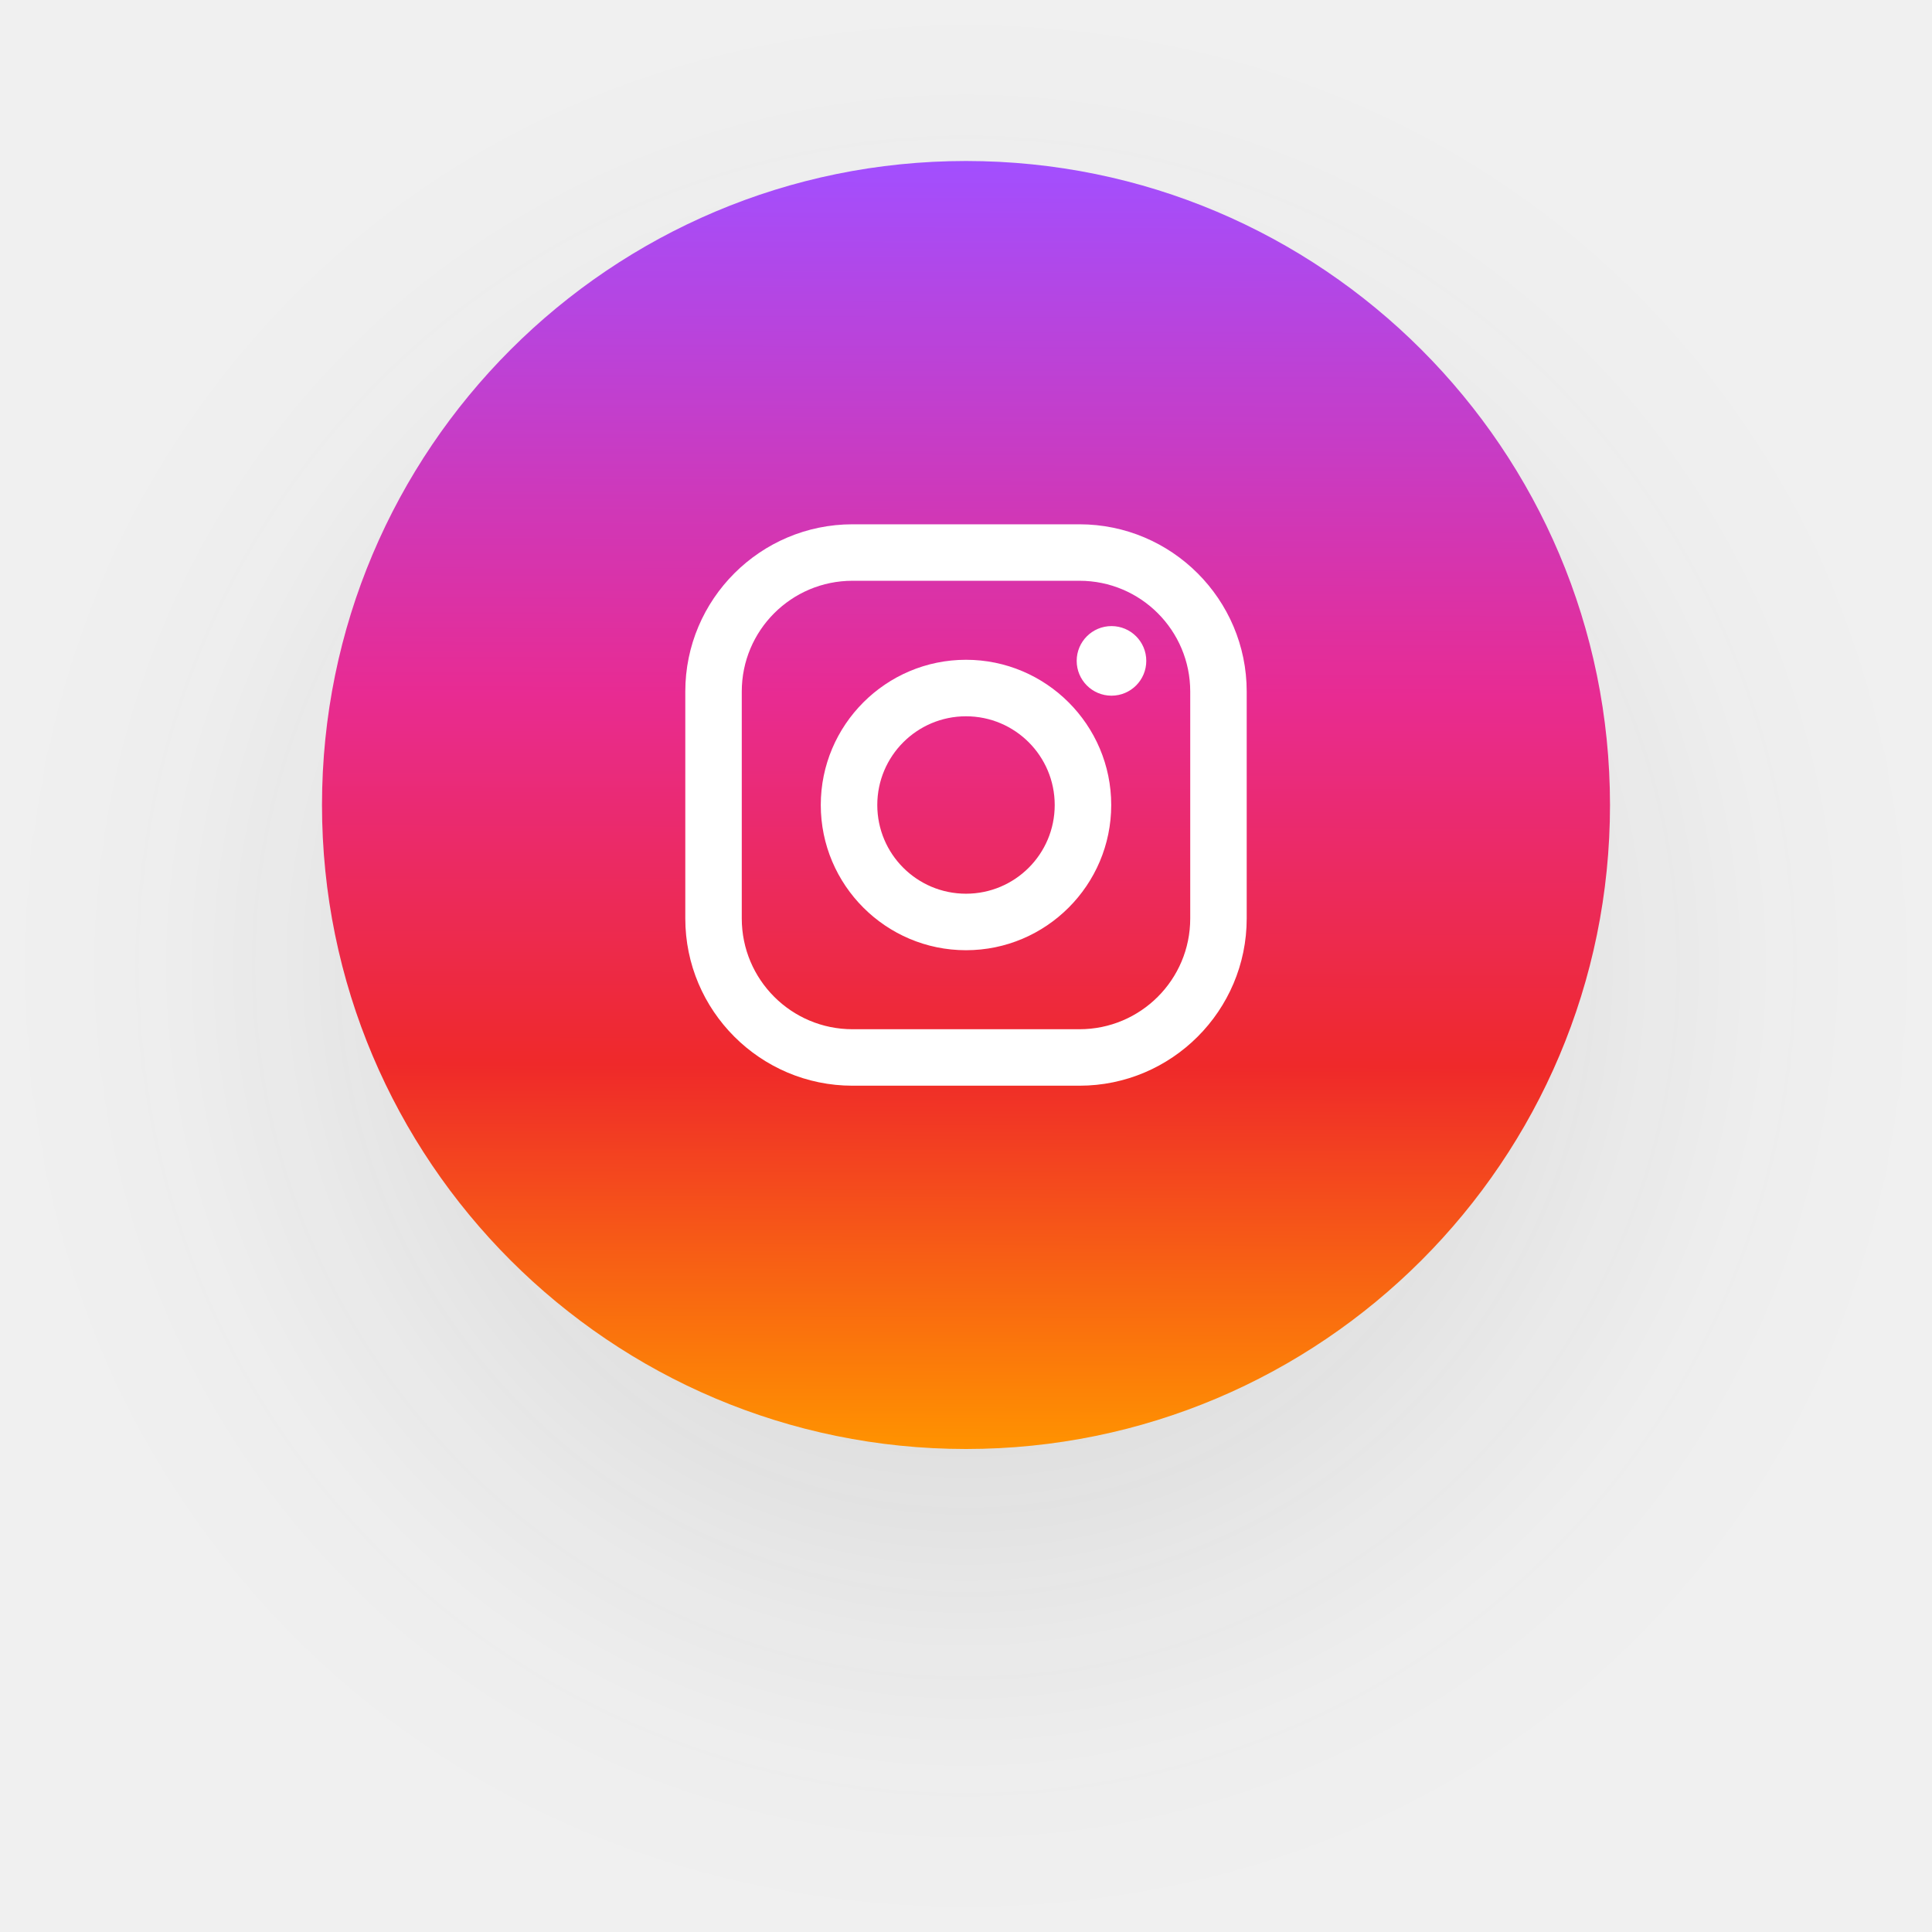
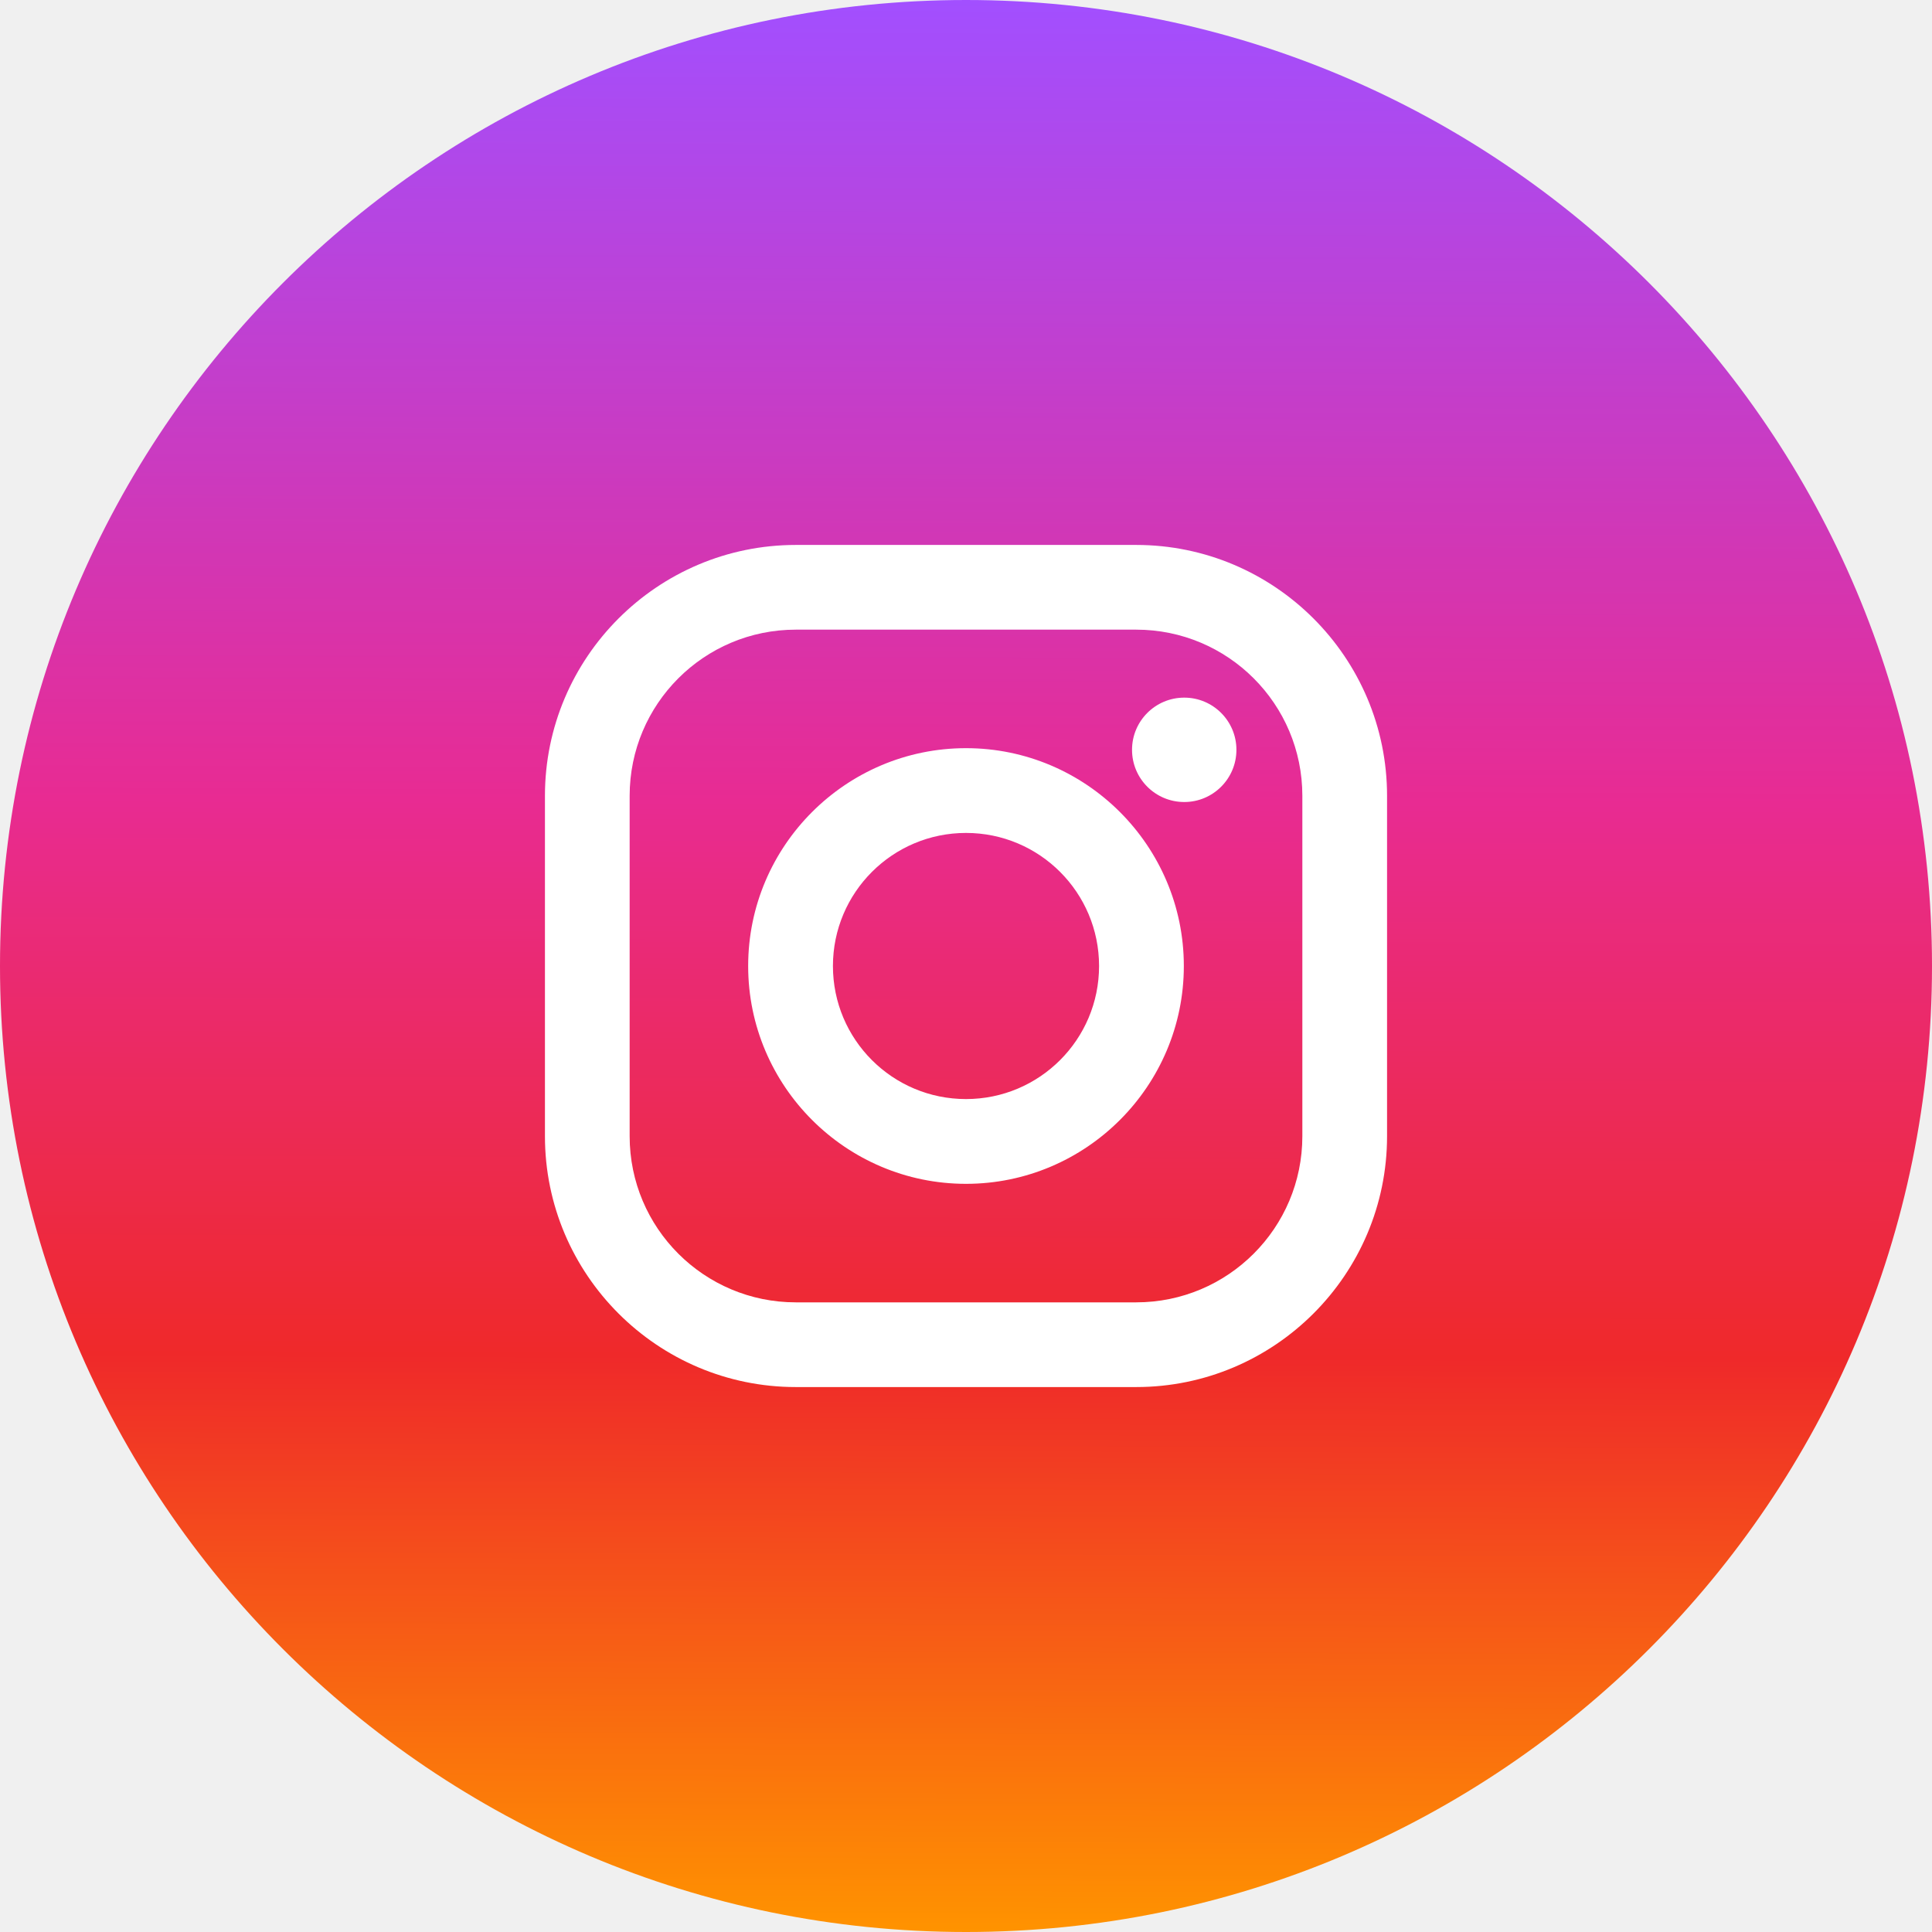
- <svg xmlns="http://www.w3.org/2000/svg" width="48" height="48" viewBox="0 0 48 48" fill="none">
-   <g filter="url(#filter0_d_116_1521)">
-     <circle cx="24" cy="20" r="16" fill="url(#paint0_linear_116_1521)" />
-   </g>
-   <path fill-rule="evenodd" clip-rule="evenodd" d="M26.819 13.026H21.181C18.89 13.026 17.026 14.89 17.026 17.181V22.819C17.026 25.11 18.89 26.974 21.181 26.974H26.819C29.11 26.974 30.974 25.11 30.974 22.819V17.181C30.974 14.89 29.11 13.026 26.819 13.026ZM29.571 22.819C29.571 24.339 28.339 25.571 26.819 25.571H21.181C19.661 25.571 18.429 24.339 18.429 22.819V17.181C18.429 15.661 19.661 14.429 21.181 14.429H26.819C28.339 14.429 29.571 15.661 29.571 17.181V22.819ZM20.392 20C20.392 18.011 22.011 16.392 24 16.392C25.989 16.392 27.608 18.011 27.608 20C27.608 21.989 25.989 23.608 24 23.608C22.011 23.608 20.392 21.989 20.392 20ZM24 22.204C22.782 22.204 21.796 21.218 21.796 20C21.796 18.783 22.783 17.796 24 17.796C25.218 17.796 26.204 18.783 26.204 20C26.204 21.218 25.217 22.204 24 22.204ZM27.615 17.284C28.092 17.284 28.479 16.897 28.479 16.419C28.479 15.942 28.092 15.555 27.615 15.555C27.137 15.555 26.75 15.942 26.75 16.419C26.75 16.897 27.137 17.284 27.615 17.284Z" fill="white" />
+ <svg xmlns="http://www.w3.org/2000/svg" width="32" height="32" viewBox="0 0 32 32" fill="none">
+   <circle cx="16" cy="16" r="16" fill="url(#paint0_linear_116_1521)" />
+   <path fill-rule="evenodd" clip-rule="evenodd" d="M18.819 9.026H13.181C10.89 9.026 9.026 10.89 9.026 13.181V18.819C9.026 21.11 10.89 22.974 13.181 22.974H18.819C21.11 22.974 22.974 21.11 22.974 18.819V13.181C22.974 10.89 21.11 9.026 18.819 9.026ZM21.571 18.819C21.571 20.339 20.339 21.571 18.819 21.571H13.181C11.661 21.571 10.429 20.339 10.429 18.819V13.181C10.429 11.661 11.661 10.429 13.181 10.429H18.819C20.339 10.429 21.571 11.661 21.571 13.181V18.819ZM12.392 16C12.392 14.011 14.011 12.392 16 12.392C17.989 12.392 19.608 14.011 19.608 16C19.608 17.989 17.989 19.608 16 19.608C14.011 19.608 12.392 17.989 12.392 16ZM16 18.204C14.783 18.204 13.796 17.218 13.796 16C13.796 14.783 14.783 13.796 16 13.796C17.218 13.796 18.204 14.783 18.204 16C18.204 17.218 17.217 18.204 16 18.204ZM19.615 13.284C20.092 13.284 20.479 12.897 20.479 12.419C20.479 11.942 20.092 11.555 19.615 11.555C19.137 11.555 18.75 11.942 18.75 12.419C18.75 12.897 19.137 13.284 19.615 13.284Z" fill="white" />
  <defs>
-     <filter id="filter0_d_116_1521" x="0" y="0" width="48" height="48" filterUnits="userSpaceOnUse" color-interpolation-filters="sRGB">
-       <feFlood flood-opacity="0" result="BackgroundImageFix" />
-       <feColorMatrix in="SourceAlpha" type="matrix" values="0 0 0 0 0 0 0 0 0 0 0 0 0 0 0 0 0 0 127 0" result="hardAlpha" />
-       <feOffset dy="4" />
-       <feGaussianBlur stdDeviation="4" />
-       <feColorMatrix type="matrix" values="0 0 0 0 0.196 0 0 0 0 0.196 0 0 0 0 0.196 0 0 0 0.1 0" />
-       <feBlend mode="normal" in2="BackgroundImageFix" result="effect1_dropShadow_116_1521" />
-       <feBlend mode="normal" in="SourceGraphic" in2="effect1_dropShadow_116_1521" result="shape" />
-     </filter>
-     <linearGradient id="paint0_linear_116_1521" x1="8.107" y1="3.947" x2="8" y2="35.947" gradientUnits="userSpaceOnUse">
+     <linearGradient id="paint0_linear_116_1521" x1="0.107" y1="-0.053" x2="4.99603e-07" y2="31.947" gradientUnits="userSpaceOnUse">
      <stop stop-color="#A24FFF" />
      <stop offset="0.415" stop-color="#E82B92" />
      <stop offset="0.702" stop-color="#EF292A" />
      <stop offset="1" stop-color="#FF9300" />
    </linearGradient>
  </defs>
</svg>
